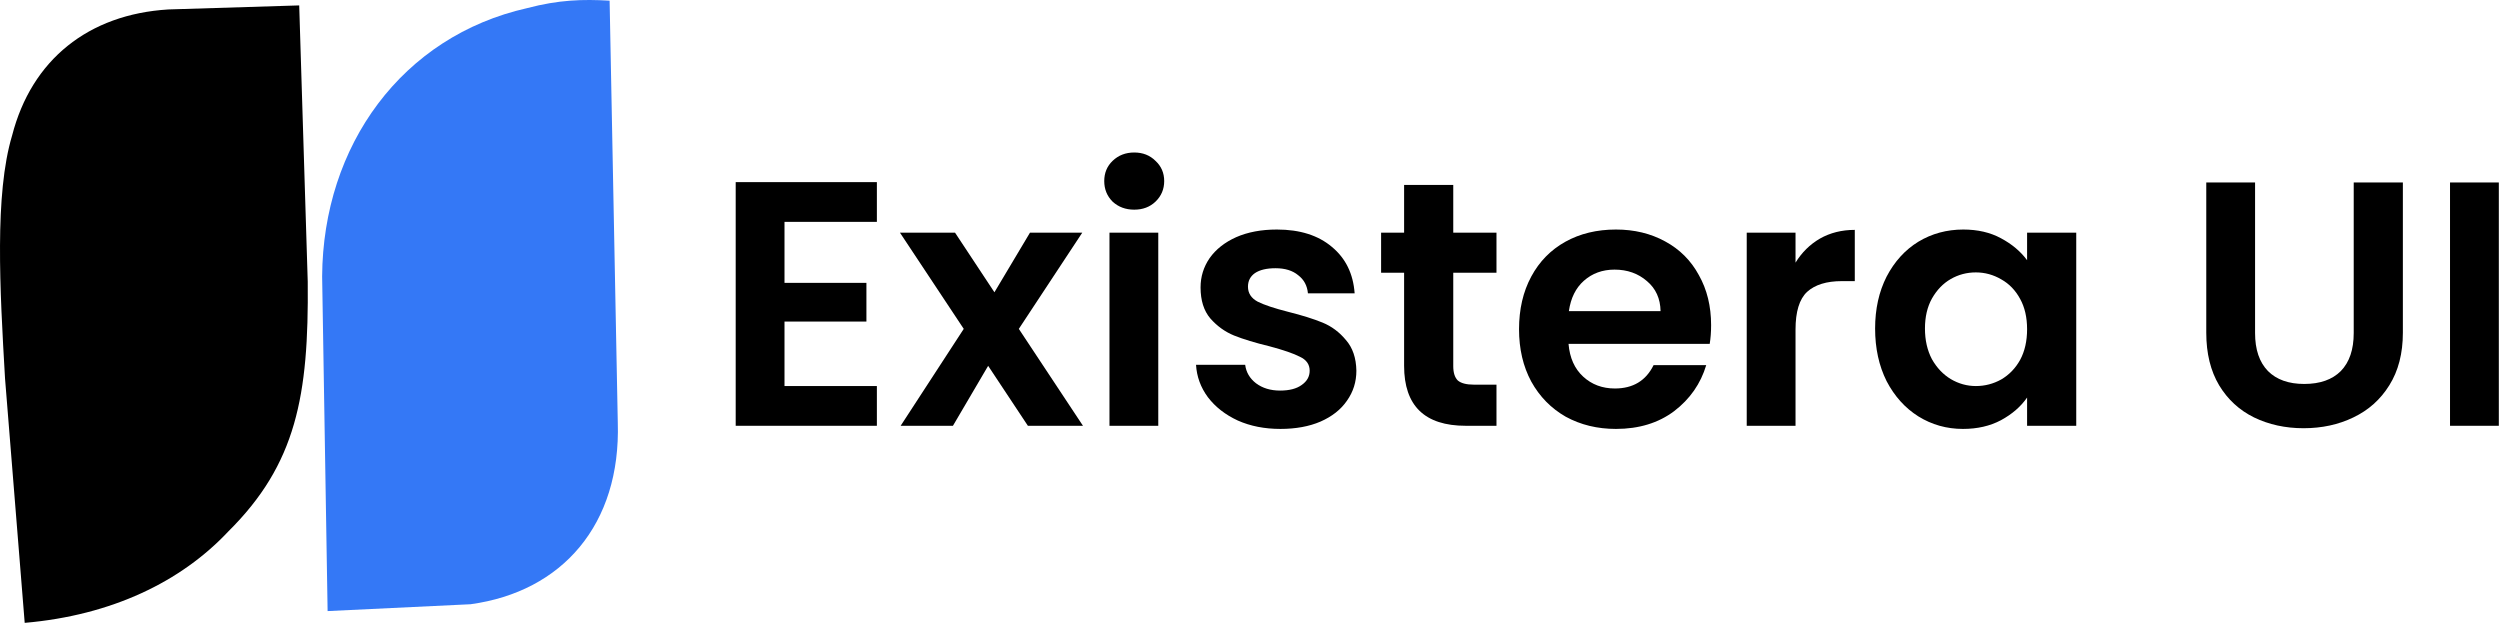
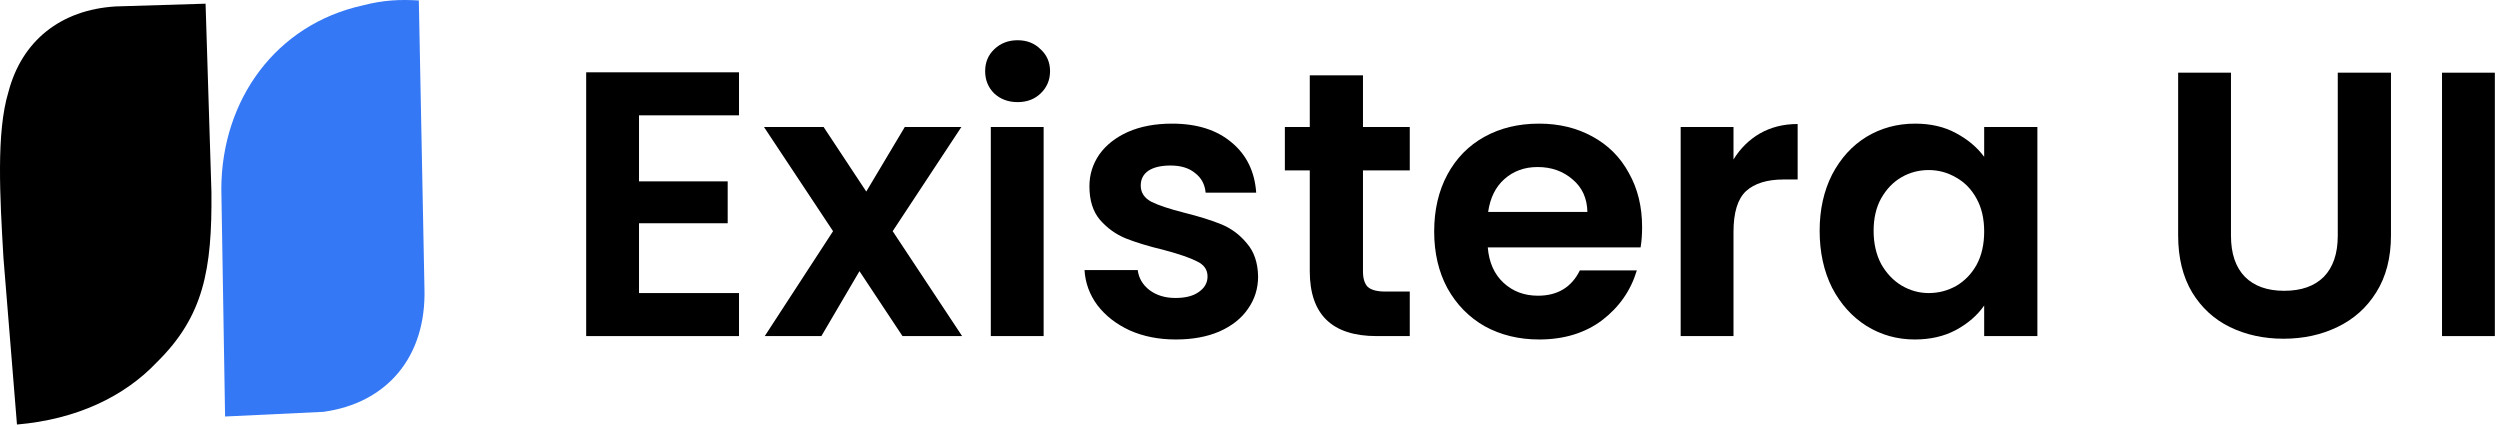
- <svg xmlns="http://www.w3.org/2000/svg" width="459" height="115" viewBox="0 0 459 115" fill="none">
-   <path d="M144.034 40.734V51.934H159.074V59.038H144.034V70.878H160.994V78.174H135.074V33.438H160.994V40.734H144.034Z" fill="black" />
-   <path d="M188.72 78.174L181.424 67.166L174.96 78.174H165.36L176.944 60.382L165.232 42.718H175.344L182.576 53.662L189.104 42.718H198.704L187.056 60.382L198.832 78.174H188.72Z" fill="black" />
-   <path d="M208.243 38.494C206.664 38.494 205.341 38.004 204.275 37.022C203.251 35.998 202.739 34.74 202.739 33.246C202.739 31.753 203.251 30.516 204.275 29.534C205.341 28.51 206.664 27.998 208.243 27.998C209.821 27.998 211.123 28.51 212.147 29.534C213.213 30.516 213.747 31.753 213.747 33.246C213.747 34.74 213.213 35.998 212.147 37.022C211.123 38.004 209.821 38.494 208.243 38.494ZM212.659 42.718V78.174H203.699V42.718H212.659Z" fill="black" />
-   <path d="M235.079 78.75C232.178 78.75 229.575 78.238 227.271 77.214C224.967 76.148 223.133 74.718 221.767 72.926C220.445 71.134 219.719 69.15 219.591 66.974H228.615C228.786 68.34 229.447 69.47 230.599 70.366C231.794 71.262 233.266 71.71 235.015 71.71C236.722 71.71 238.045 71.369 238.983 70.686C239.965 70.004 240.455 69.129 240.455 68.062C240.455 66.91 239.858 66.057 238.663 65.502C237.511 64.905 235.655 64.265 233.095 63.582C230.45 62.942 228.274 62.281 226.567 61.598C224.903 60.916 223.453 59.87 222.215 58.462C221.021 57.054 220.423 55.156 220.423 52.766C220.423 50.804 220.978 49.012 222.087 47.39C223.239 45.769 224.861 44.489 226.951 43.55C229.085 42.612 231.581 42.142 234.439 42.142C238.663 42.142 242.034 43.209 244.551 45.342C247.069 47.433 248.455 50.27 248.711 53.854H240.135C240.007 52.446 239.41 51.337 238.343 50.526C237.319 49.673 235.933 49.246 234.183 49.246C232.562 49.246 231.303 49.545 230.407 50.142C229.554 50.74 229.127 51.572 229.127 52.638C229.127 53.833 229.725 54.75 230.919 55.39C232.114 55.988 233.97 56.606 236.487 57.246C239.047 57.886 241.159 58.548 242.823 59.23C244.487 59.913 245.917 60.98 247.111 62.43C248.349 63.838 248.989 65.716 249.031 68.062C249.031 70.11 248.455 71.945 247.303 73.566C246.194 75.188 244.573 76.468 242.439 77.406C240.349 78.302 237.895 78.75 235.079 78.75Z" fill="black" />
-   <path d="M266.818 50.078V67.23C266.818 68.425 267.096 69.3 267.65 69.854C268.248 70.366 269.229 70.622 270.594 70.622H274.754V78.174H269.122C261.57 78.174 257.794 74.505 257.794 67.166V50.078H253.57V42.718H257.794V33.95H266.818V42.718H274.754V50.078H266.818Z" fill="black" />
-   <path d="M314.159 59.678C314.159 60.958 314.073 62.11 313.903 63.134H287.983C288.196 65.694 289.092 67.7 290.671 69.15C292.249 70.601 294.191 71.326 296.495 71.326C299.823 71.326 302.191 69.897 303.599 67.038H313.263C312.239 70.452 310.276 73.268 307.375 75.486C304.473 77.662 300.911 78.75 296.687 78.75C293.273 78.75 290.201 78.004 287.471 76.51C284.783 74.974 282.671 72.82 281.135 70.046C279.641 67.273 278.895 64.073 278.895 60.446C278.895 56.777 279.641 53.556 281.135 50.782C282.628 48.009 284.719 45.876 287.407 44.382C290.095 42.889 293.188 42.142 296.687 42.142C300.057 42.142 303.065 42.868 305.711 44.318C308.399 45.769 310.468 47.838 311.919 50.526C313.412 53.172 314.159 56.222 314.159 59.678ZM304.879 57.118C304.836 54.814 304.004 52.98 302.383 51.614C300.761 50.206 298.777 49.502 296.431 49.502C294.212 49.502 292.335 50.185 290.799 51.55C289.305 52.873 288.388 54.729 288.047 57.118H304.879Z" fill="black" />
-   <path d="M329.659 48.222C330.811 46.345 332.304 44.873 334.139 43.806C336.016 42.74 338.149 42.206 340.539 42.206V51.614H338.171C335.355 51.614 333.221 52.276 331.771 53.598C330.363 54.921 329.659 57.225 329.659 60.51V78.174H320.699V42.718H329.659V48.222Z" fill="black" />
-   <path d="M344.27 60.318C344.27 56.734 344.974 53.556 346.382 50.782C347.832 48.009 349.774 45.876 352.206 44.382C354.68 42.889 357.432 42.142 360.462 42.142C363.107 42.142 365.411 42.676 367.374 43.742C369.379 44.809 370.979 46.153 372.174 47.774V42.718H381.198V78.174H372.174V72.99C371.022 74.654 369.422 76.041 367.374 77.15C365.368 78.217 363.043 78.75 360.398 78.75C357.411 78.75 354.68 77.982 352.206 76.446C349.774 74.91 347.832 72.756 346.382 69.982C344.974 67.166 344.27 63.945 344.27 60.318ZM372.174 60.446C372.174 58.27 371.747 56.414 370.894 54.878C370.04 53.3 368.888 52.105 367.438 51.294C365.987 50.441 364.43 50.014 362.766 50.014C361.102 50.014 359.566 50.42 358.158 51.23C356.75 52.041 355.598 53.236 354.702 54.814C353.848 56.35 353.422 58.185 353.422 60.318C353.422 62.452 353.848 64.329 354.702 65.95C355.598 67.529 356.75 68.745 358.158 69.598C359.608 70.452 361.144 70.878 362.766 70.878C364.43 70.878 365.987 70.473 367.438 69.662C368.888 68.809 370.04 67.614 370.894 66.078C371.747 64.5 372.174 62.622 372.174 60.446Z" fill="black" />
-   <path d="M414.031 33.502V61.15C414.031 64.18 414.82 66.505 416.399 68.126C417.977 69.705 420.196 70.494 423.055 70.494C425.956 70.494 428.196 69.705 429.775 68.126C431.353 66.505 432.143 64.18 432.143 61.15V33.502H441.167V61.086C441.167 64.884 440.335 68.105 438.671 70.75C437.049 73.353 434.852 75.316 432.079 76.638C429.348 77.961 426.297 78.622 422.927 78.622C419.599 78.622 416.569 77.961 413.839 76.638C411.151 75.316 409.017 73.353 407.439 70.75C405.86 68.105 405.071 64.884 405.071 61.086V33.502H414.031Z" fill="black" />
-   <path d="M458.784 33.502V78.174H449.824V33.502H458.784Z" fill="black" />
-   <path d="M54.935 0.993L30.904 1.735C16.232 2.633 5.799 10.973 2.219 24.893C-1.011 35.683 -0.03 53.025 0.923 69.477L4.535 114.356C20.529 112.971 33.256 106.787 41.881 97.612C54.416 85.198 56.702 72.655 56.501 51.726L54.935 0.993Z" fill="black" />
-   <path d="M111.925 0.125L113.425 77.586C114.002 96.277 103.248 108.636 86.392 110.938L60.149 112.194L59.144 50.753C59.292 26.695 73.818 6.647 96.822 1.482C102.566 -0.031 107.016 -0.169 111.925 0.125Z" fill="#3478F6" />
+ <svg xmlns="http://www.w3.org/2000/svg" width="424" height="72" viewBox="0 0 424 72" fill="none">
+   <path d="M108.376 19.56V30.76H123.416V37.864H108.376V49.704H125.336V57H99.416V12.264H125.336V19.56H108.376Z" fill="black" />
+   <path d="M153.062 57L145.766 45.992L139.303 57H129.702L141.286 39.208L129.574 21.544H139.686L146.919 32.488L153.447 21.544H163.046L151.398 39.208L163.174 57H153.062Z" fill="black" />
+   <path d="M172.585 17.32C171.006 17.32 169.684 16.829 168.617 15.848C167.593 14.824 167.081 13.565 167.081 12.072C167.081 10.579 167.593 9.341 168.617 8.36C169.684 7.336 171.006 6.824 172.585 6.824C174.164 6.824 175.465 7.336 176.489 8.36C177.556 9.341 178.089 10.579 178.089 12.072C178.089 13.565 177.556 14.824 176.489 15.848C175.465 16.829 174.164 17.32 172.585 17.32ZM177.001 21.544V57H168.041V21.544H177.001Z" fill="black" />
+   <path d="M199.421 57.576C196.52 57.576 193.917 57.064 191.613 56.04C189.309 54.973 187.475 53.544 186.109 51.752C184.787 49.96 184.062 47.976 183.934 45.8H192.958C193.128 47.165 193.79 48.296 194.941 49.192C196.136 50.088 197.608 50.536 199.357 50.536C201.064 50.536 202.387 50.195 203.326 49.512C204.307 48.829 204.798 47.955 204.798 46.888C204.798 45.736 204.2 44.883 203.005 44.328C201.853 43.731 199.997 43.091 197.438 42.408C194.792 41.768 192.616 41.107 190.91 40.424C189.245 39.741 187.795 38.696 186.557 37.288C185.363 35.88 184.766 33.981 184.766 31.592C184.766 29.629 185.32 27.837 186.43 26.216C187.581 24.595 189.203 23.315 191.294 22.376C193.427 21.437 195.923 20.968 198.781 20.968C203.005 20.968 206.376 22.035 208.893 24.168C211.411 26.259 212.798 29.096 213.053 32.68H204.477C204.349 31.272 203.752 30.163 202.686 29.352C201.661 28.499 200.275 28.072 198.525 28.072C196.904 28.072 195.645 28.371 194.749 28.968C193.896 29.565 193.469 30.397 193.469 31.464C193.469 32.659 194.067 33.576 195.262 34.216C196.456 34.813 198.312 35.432 200.829 36.072C203.389 36.712 205.501 37.373 207.165 38.056C208.829 38.739 210.259 39.805 211.454 41.256C212.691 42.664 213.331 44.541 213.374 46.888C213.374 48.936 212.798 50.771 211.646 52.392C210.536 54.013 208.915 55.293 206.781 56.232C204.691 57.128 202.237 57.576 199.421 57.576Z" fill="black" />
+   <path d="M231.161 28.904V46.056C231.161 47.251 231.438 48.125 231.992 48.68C232.59 49.192 233.571 49.448 234.936 49.448H239.096V57H233.464C225.912 57 222.137 53.331 222.137 45.992V28.904H217.913V21.544H222.137V12.776H231.161V21.544H239.096V28.904H231.161Z" fill="black" />
+   <path d="M278.501 38.504C278.501 39.784 278.416 40.936 278.245 41.96H252.325C252.538 44.52 253.434 46.525 255.013 47.976C256.592 49.427 258.533 50.152 260.837 50.152C264.165 50.152 266.533 48.723 267.941 45.864H277.605C276.581 49.277 274.618 52.093 271.717 54.312C268.816 56.488 265.253 57.576 261.029 57.576C257.616 57.576 254.544 56.829 251.813 55.336C249.125 53.8 247.013 51.645 245.477 48.872C243.984 46.099 243.237 42.899 243.237 39.272C243.237 35.603 243.984 32.381 245.477 29.608C246.97 26.835 249.061 24.701 251.749 23.208C254.437 21.715 257.53 20.968 261.029 20.968C264.4 20.968 267.408 21.693 270.053 23.144C272.741 24.595 274.81 26.664 276.261 29.352C277.754 31.997 278.501 35.048 278.501 38.504ZM269.221 35.944C269.178 33.64 268.346 31.805 266.725 30.44C265.104 29.032 263.12 28.328 260.773 28.328C258.554 28.328 256.677 29.011 255.141 30.376C253.648 31.699 252.73 33.555 252.389 35.944H269.221Z" fill="black" />
+   <path d="M294.001 27.048C295.153 25.171 296.646 23.699 298.481 22.632C300.358 21.565 302.492 21.032 304.881 21.032V30.44H302.513C299.697 30.44 297.564 31.101 296.113 32.424C294.705 33.747 294.001 36.051 294.001 39.336V57H285.041V21.544H294.001V27.048Z" fill="black" />
+   <path d="M308.612 39.144C308.612 35.56 309.316 32.381 310.724 29.608C312.175 26.835 314.116 24.701 316.548 23.208C319.023 21.715 321.775 20.968 324.804 20.968C327.449 20.968 329.753 21.501 331.716 22.568C333.721 23.635 335.321 24.979 336.516 26.6V21.544H345.54V57H336.516V51.816C335.364 53.48 333.764 54.867 331.716 55.976C329.711 57.043 327.385 57.576 324.74 57.576C321.753 57.576 319.023 56.808 316.548 55.272C314.116 53.736 312.175 51.581 310.724 48.808C309.316 45.992 308.612 42.771 308.612 39.144ZM336.516 39.272C336.516 37.096 336.089 35.24 335.236 33.704C334.383 32.125 333.231 30.931 331.78 30.12C330.329 29.267 328.772 28.84 327.108 28.84C325.444 28.84 323.908 29.245 322.5 30.056C321.092 30.867 319.94 32.061 319.044 33.64C318.191 35.176 317.764 37.011 317.764 39.144C317.764 41.277 318.191 43.155 319.044 44.776C319.94 46.355 321.092 47.571 322.5 48.424C323.951 49.277 325.487 49.704 327.108 49.704C328.772 49.704 330.329 49.299 331.78 48.488C333.231 47.635 334.383 46.44 335.236 44.904C336.089 43.325 336.516 41.448 336.516 39.272Z" fill="black" />
+   <path d="M378.373 12.328V39.976C378.373 43.005 379.162 45.331 380.741 46.952C382.32 48.531 384.538 49.32 387.397 49.32C390.298 49.32 392.538 48.531 394.117 46.952C395.696 45.331 396.485 43.005 396.485 39.976V12.328H405.509V39.912C405.509 43.709 404.677 46.931 403.013 49.576C401.392 52.179 399.194 54.141 396.421 55.464C393.69 56.787 390.64 57.448 387.269 57.448C383.941 57.448 380.912 56.787 378.181 55.464C375.493 54.141 373.36 52.179 371.781 49.576C370.202 46.931 369.413 43.709 369.413 39.912V12.328H378.373Z" fill="black" />
+   <path d="M423.126 12.328V57H414.166V12.328H423.126Z" fill="black" />
+   <path d="M34.865 0.625L19.613 1.092C10.302 1.658 3.68 6.909 1.409 15.673C-0.642 22.467 -0.019 33.385 0.586 43.744L2.878 72C13.029 71.128 21.106 67.235 26.58 61.458C34.535 53.642 35.986 45.745 35.859 32.567L34.865 0.625Z" fill="black" />
+   <path d="M71.034 0.079L71.986 48.849C72.352 60.618 65.527 68.399 54.829 69.848L38.174 70.639L37.536 31.955C37.63 16.807 46.849 4.185 61.449 0.933C65.094 -0.02 67.918 -0.106 71.034 0.079Z" fill="#3478F6" />
</svg>
